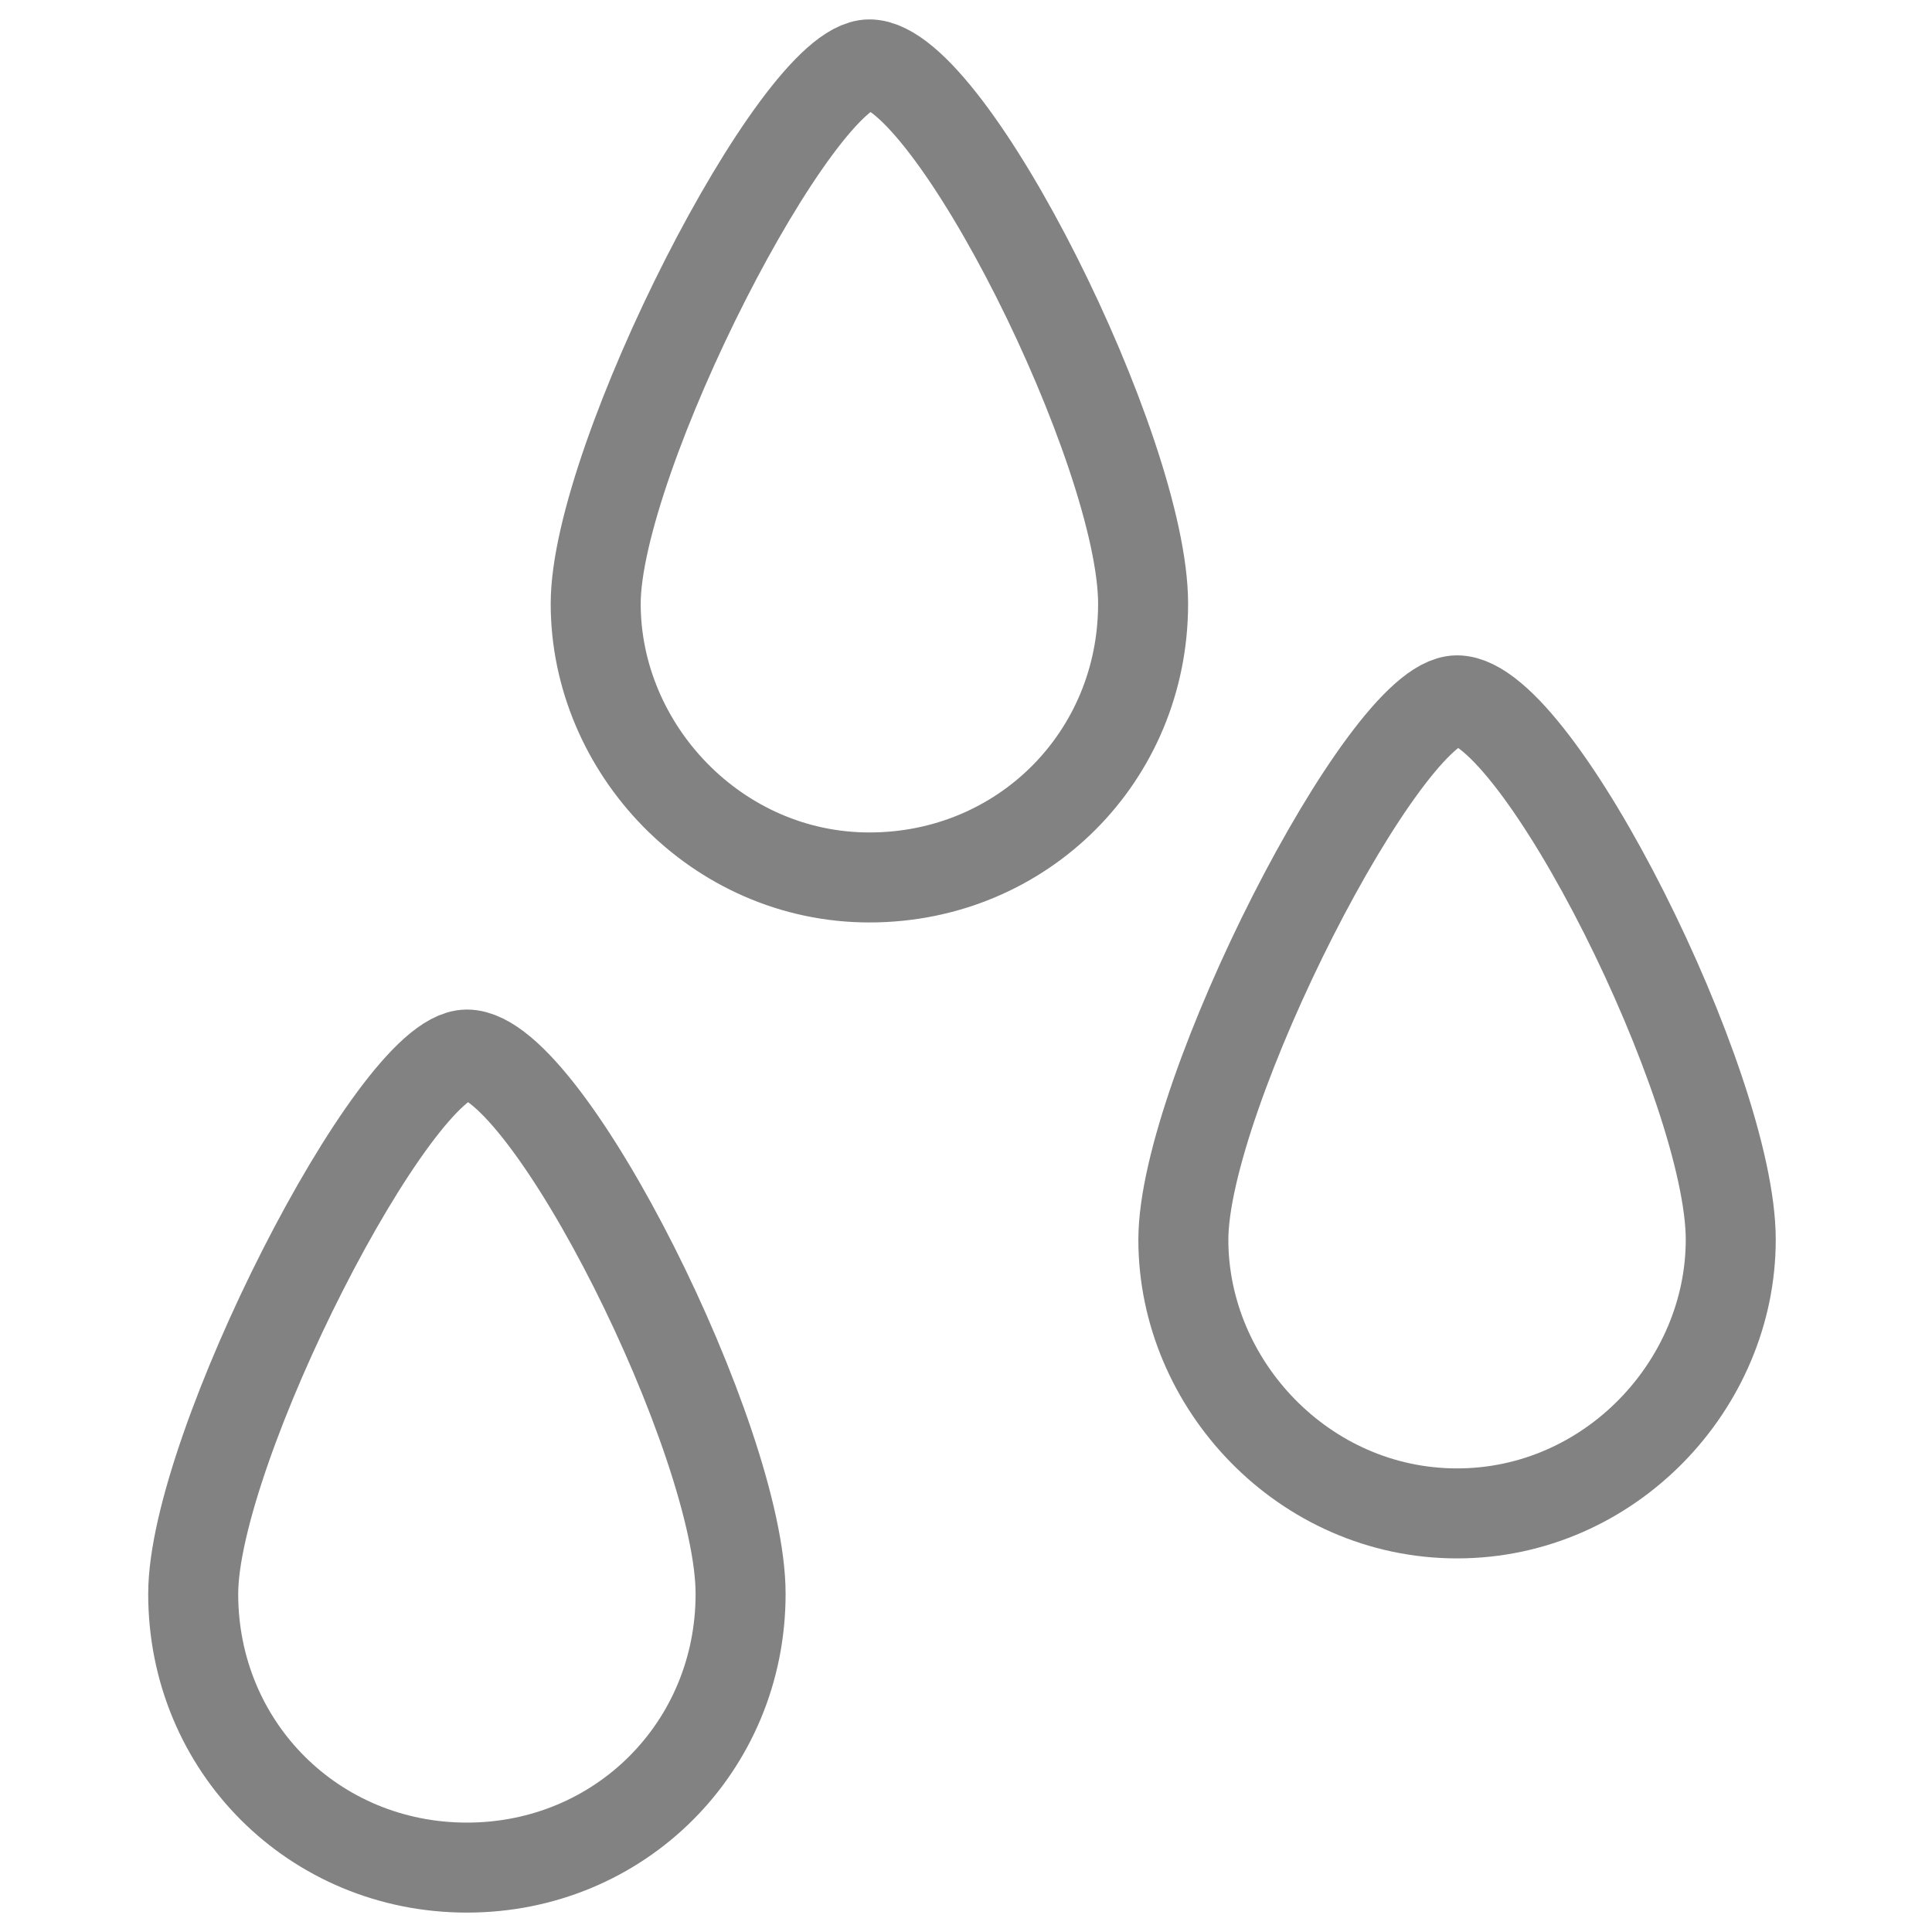
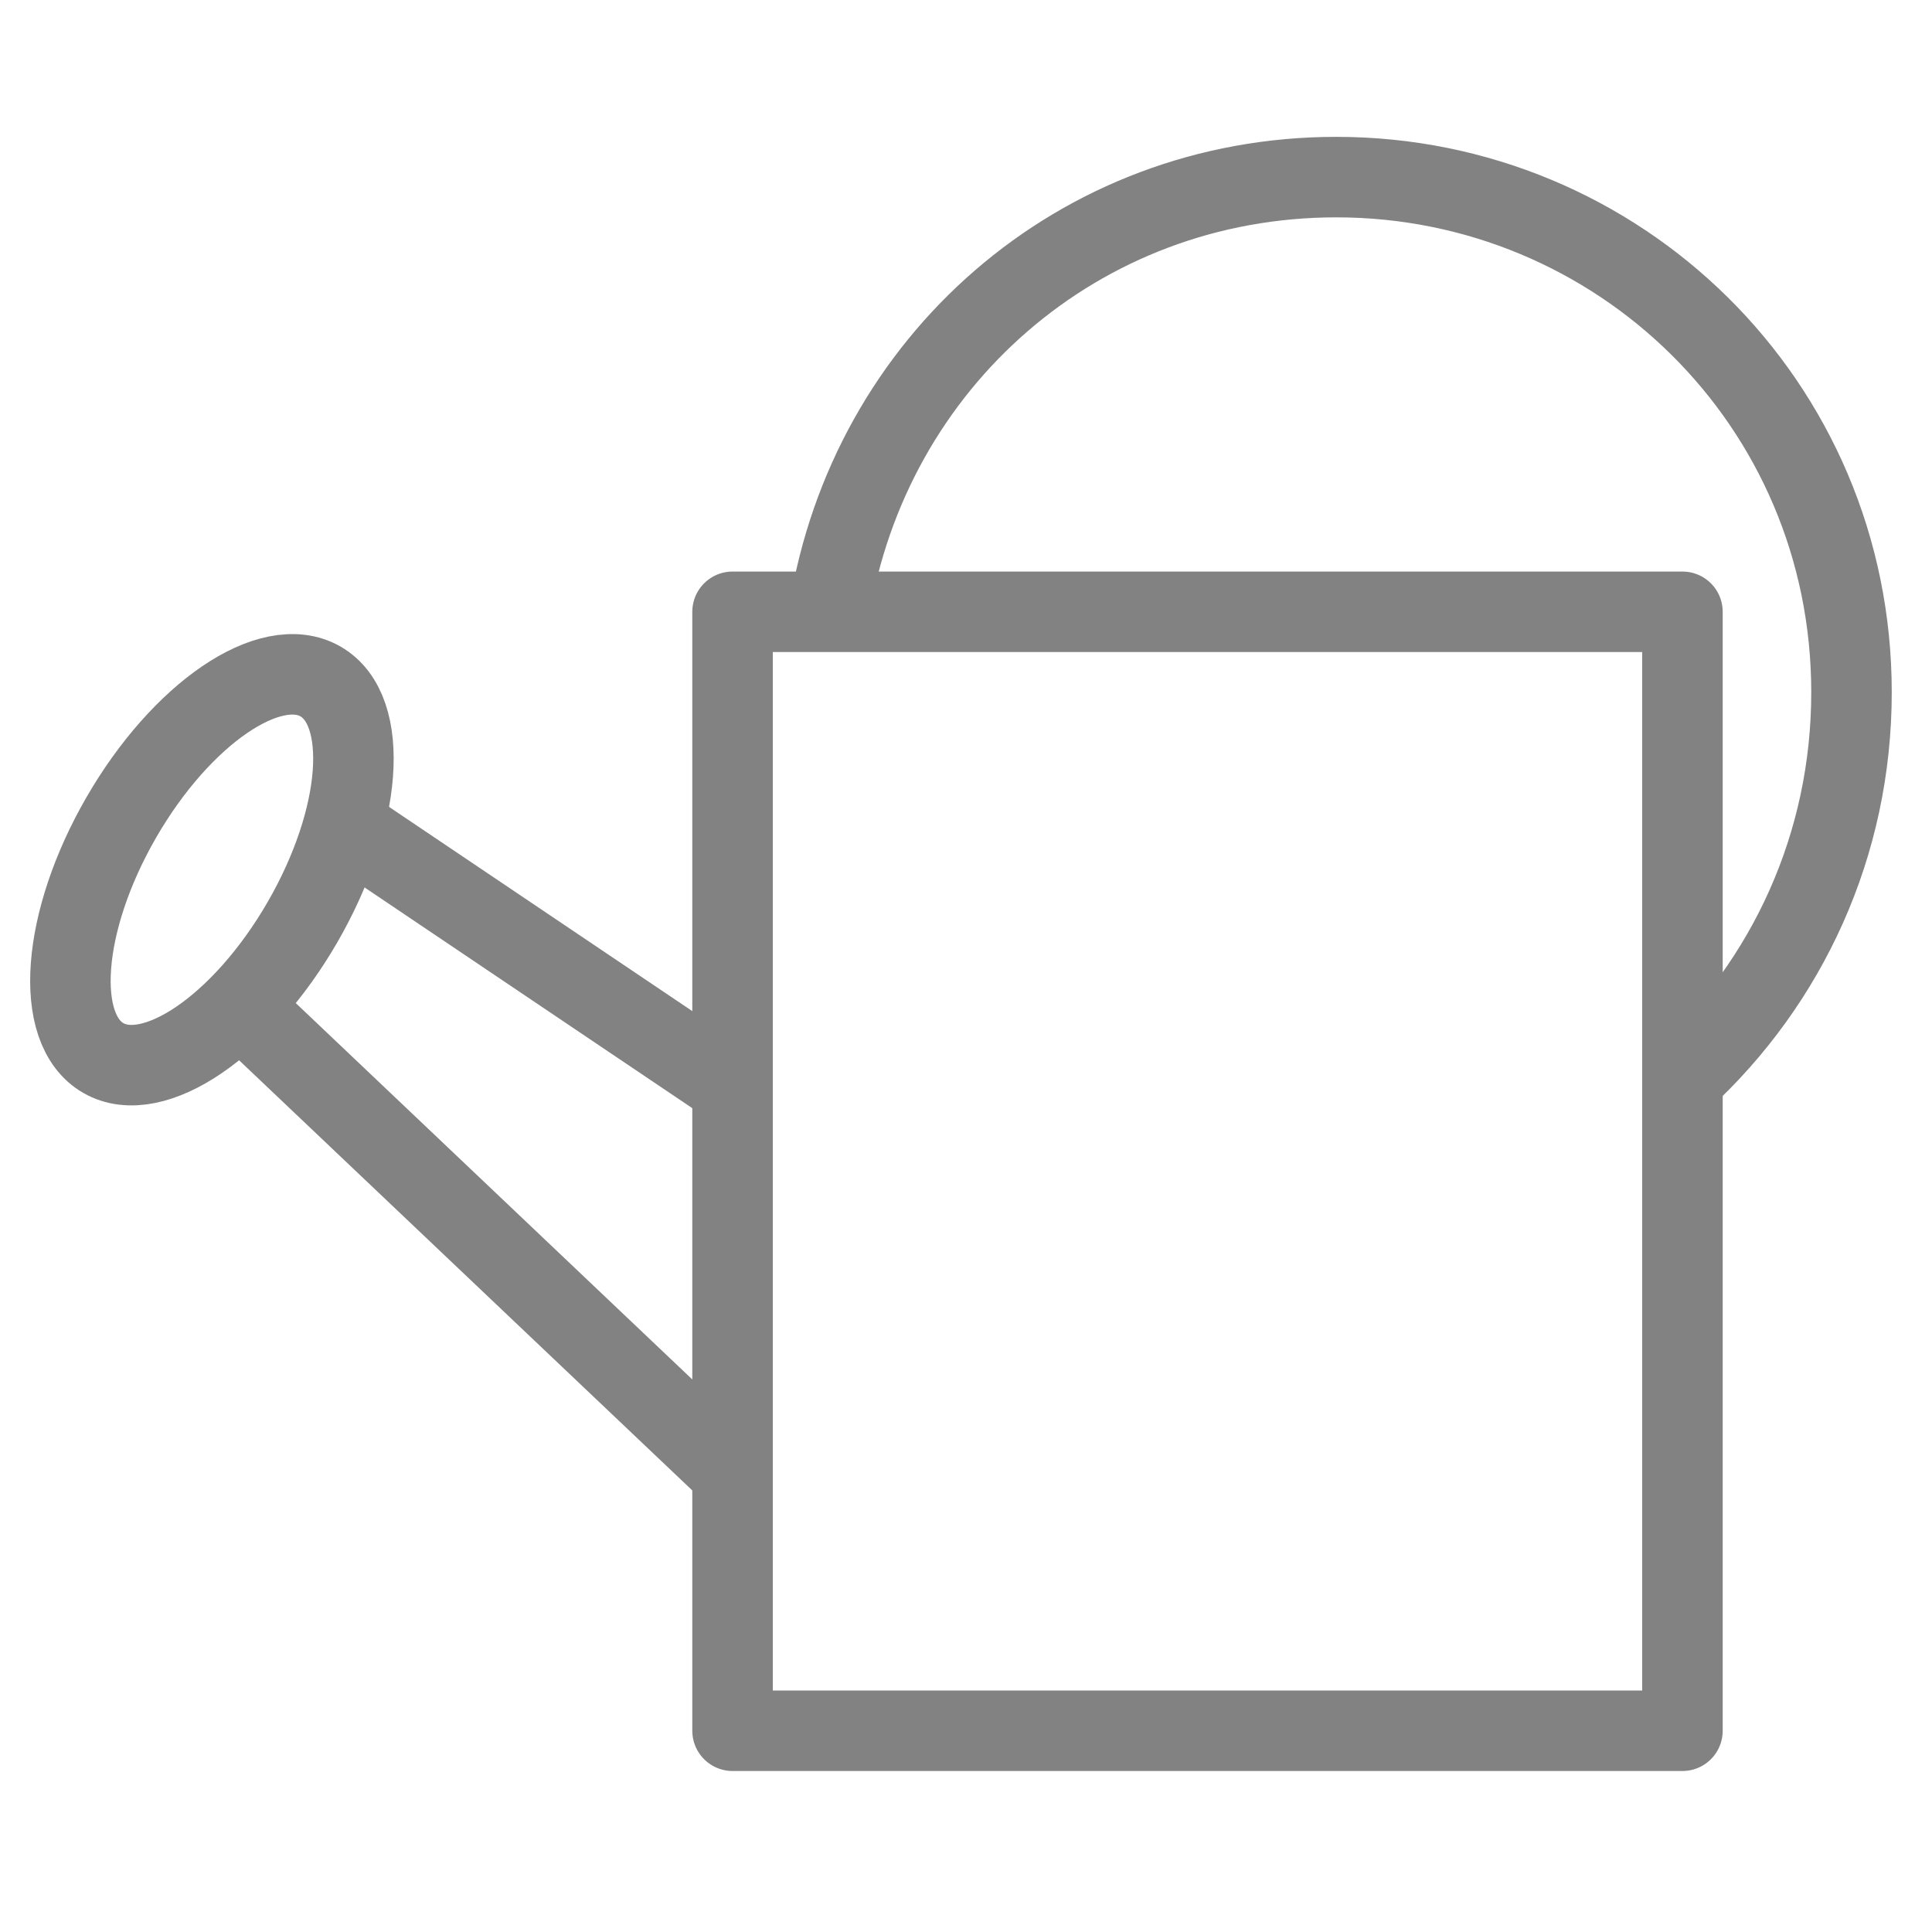
<svg xmlns="http://www.w3.org/2000/svg" x="0px" y="0px" width="24px" height="24px" viewBox="0 0 24 24" style="enable-background:new 0 0 24 24;" xml:space="preserve">
  <style type="text/css">
- 	.st0{fill:none;stroke:#828282;stroke-width:1.118;stroke-miterlimit:10;}
+ 	.st0{fill:none;stroke:#828282;stroke-linejoin:round;stroke-miterlimit:10;}
+ 	.st1{fill:none;stroke:#828282;stroke-miterlimit:10;}
</style>
-   <path class="st0" d="M9.2,19.8c0-1.9-2.4-6.7-3.4-6.7c-0.9,0-3.4,4.9-3.4,6.7c0,1.9,1.5,3.4,3.4,3.4S9.2,21.7,9.2,19.8z" />
-   <path class="st0" d="M21.5,15.4c0-1.9-2.4-6.7-3.4-6.7c-0.9,0-3.4,4.9-3.4,6.7s1.5,3.4,3.4,3.4S21.5,17.2,21.5,15.4z" />
-   <path class="st0" d="M14.2,7.5c0-1.9-2.4-6.7-3.4-6.7c-0.9,0-3.4,4.9-3.4,6.7s1.5,3.4,3.4,3.4S14.2,9.4,14.2,7.5z" />
+   <rect x="9.1" y="7.6" class="st0" width="11.8" height="13.9" />
+   <path class="st0" d="M20.9,13.4c1.3-1.2,2.1-2.9,2.1-4.8c0-3.6-2.9-6.4-6.4-6.4c-3.2,0-5.8,2.3-6.3,5.4" />
+   <ellipse transform="matrix(0.5 -0.866 0.866 0.5 -8.0203 7.6559)" class="st1" cx="2.6" cy="10.8" rx="2.7" ry="1.3" />
+   <line class="st1" x1="9.1" y1="18.3" x2="3.2" y2="12.7" />
+   <line class="st1" x1="9.1" y1="13.5" x2="4.2" y2="10.2" />
</svg>
